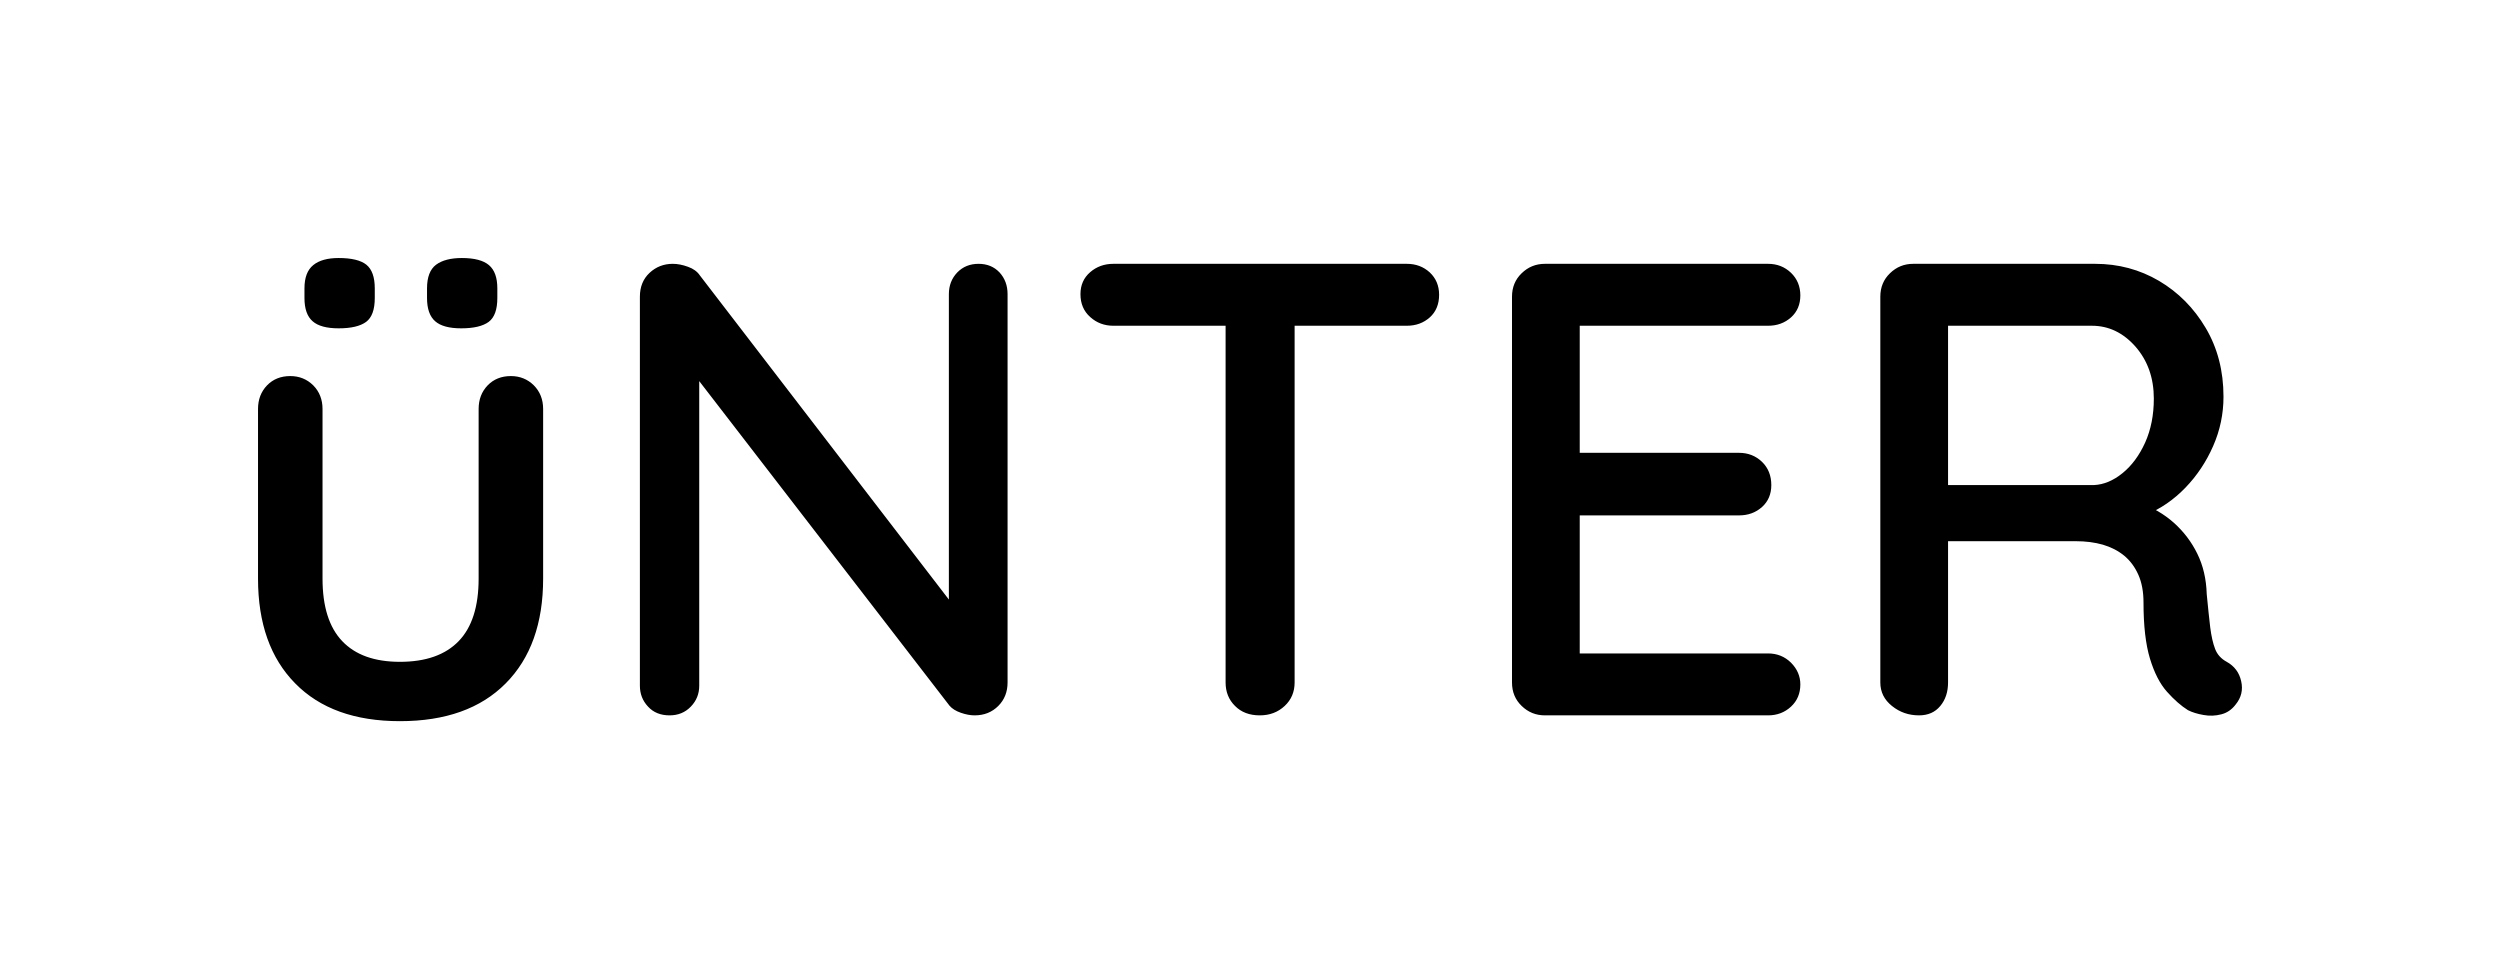
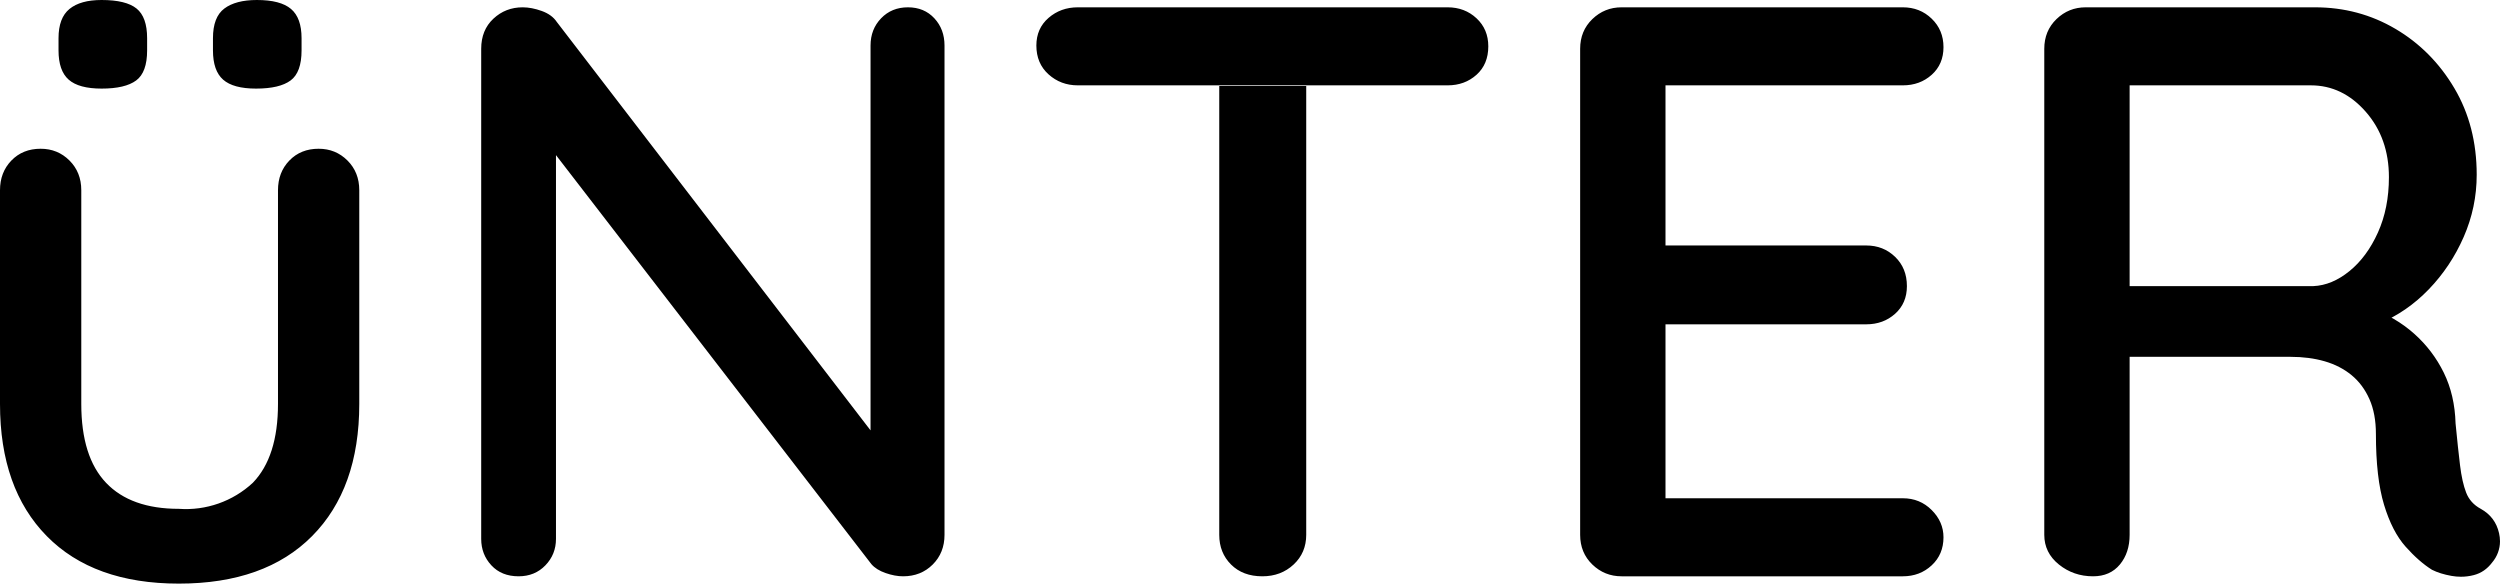
- <svg xmlns="http://www.w3.org/2000/svg" width="193.783px" height="75.9px" viewBox="-16.5 -55.45 193.783 75.9">
-   <path d="M23.10-26.30L23.10-26.30Q24.15-26.30 24.88-25.58Q25.60-24.85 25.60-23.75L25.60-23.75L25.60-10.60Q25.60-5.40 22.70-2.48Q19.80 0.45 14.50 0.45L14.50 0.45Q9.25 0.45 6.38-2.48Q3.50-5.40 3.50-10.60L3.50-10.60L3.50-23.75Q3.50-24.85 4.20-25.58Q4.90-26.30 6-26.30L6-26.30Q7.05-26.30 7.78-25.58Q8.50-24.85 8.50-23.75L8.50-23.75L8.50-10.60Q8.50-7.35 10.03-5.75Q11.55-4.15 14.50-4.15L14.50-4.15Q17.50-4.15 19.05-5.75Q20.60-7.35 20.60-10.60L20.60-10.60L20.60-23.75Q20.60-24.85 21.30-25.58Q22-26.30 23.10-26.30ZM19.25-30L19.25-30Q17.85-30 17.23-30.55Q16.60-31.10 16.60-32.35L16.60-32.35L16.60-33.10Q16.60-34.40 17.30-34.93Q18-35.45 19.30-35.45L19.30-35.45Q20.75-35.45 21.40-34.90Q22.05-34.35 22.05-33.10L22.05-33.10L22.05-32.35Q22.05-31 21.38-30.50Q20.70-30 19.25-30ZM9.75-30L9.75-30Q8.35-30 7.73-30.55Q7.10-31.10 7.10-32.35L7.10-32.35L7.10-33.10Q7.10-34.35 7.78-34.90Q8.45-35.45 9.75-35.45L9.75-35.45Q11.25-35.45 11.90-34.93Q12.55-34.40 12.55-33.10L12.55-33.10L12.55-32.35Q12.55-31 11.88-30.50Q11.20-30 9.75-30ZM59.35-35L59.35-35Q60.35-35 60.98-34.33Q61.60-33.65 61.60-32.65L61.60-32.65L61.60-2.55Q61.60-1.45 60.88-0.73Q60.15 0 59.05 0L59.05 0Q58.55 0 57.98-0.20Q57.40-0.40 57.10-0.75L57.10-0.75L36.55-27.40L37.70-28.05L37.70-2.30Q37.70-1.35 37.05-0.68Q36.40 0 35.40 0L35.40 0Q34.35 0 33.73-0.68Q33.10-1.35 33.10-2.30L33.10-2.30L33.10-32.45Q33.10-33.60 33.85-34.30Q34.60-35 35.65-35L35.65-35Q36.20-35 36.83-34.77Q37.45-34.55 37.75-34.10L37.75-34.10L57.80-8L57.05-7.30L57.05-32.65Q57.05-33.65 57.70-34.33Q58.35-35 59.35-35ZM81.15 0L81.15 0Q79.95 0 79.23-0.73Q78.50-1.45 78.50-2.55L78.50-2.55L78.50-32.50L83.85-32.50L83.85-2.55Q83.85-1.45 83.08-0.73Q82.30 0 81.15 0ZM92.55-30.20L69.80-30.20Q68.75-30.20 68-30.88Q67.25-31.55 67.25-32.65L67.25-32.65Q67.25-33.70 68-34.35Q68.75-35 69.80-35L69.80-35L92.55-35Q93.60-35 94.33-34.33Q95.05-33.65 95.05-32.60L95.05-32.60Q95.05-31.50 94.33-30.85Q93.60-30.20 92.55-30.20L92.55-30.20ZM103.25-35L103.25-35L120.55-35Q121.60-35 122.33-34.30Q123.05-33.60 123.05-32.55L123.05-32.55Q123.05-31.50 122.33-30.85Q121.60-30.20 120.55-30.20L120.55-30.20L105.45-30.20L105.95-31.05L105.95-19.85L105.50-20.35L118.30-20.35Q119.35-20.35 120.08-19.65Q120.80-18.95 120.80-17.85L120.80-17.85Q120.80-16.80 120.08-16.15Q119.35-15.50 118.30-15.50L118.30-15.50L105.60-15.50L105.95-15.95L105.95-4.40L105.60-4.80L120.55-4.80Q121.60-4.80 122.33-4.08Q123.05-3.35 123.05-2.40L123.05-2.40Q123.05-1.35 122.33-0.68Q121.60 0 120.55 0L120.55 0L103.25 0Q102.20 0 101.45-0.73Q100.70-1.45 100.70-2.55L100.70-2.55L100.70-32.45Q100.70-33.55 101.45-34.27Q102.20-35 103.25-35ZM132.25 0L132.25 0Q131.05 0 130.15-0.73Q129.25-1.45 129.25-2.55L129.25-2.55L129.25-32.45Q129.25-33.55 130-34.27Q130.75-35 131.80-35L131.80-35L145.90-35Q148.60-35 150.85-33.68Q153.10-32.35 154.47-30.03Q155.85-27.70 155.85-24.70L155.85-24.70Q155.85-22.70 155.05-20.88Q154.25-19.05 152.90-17.65Q151.55-16.25 149.85-15.55L149.85-15.55L149.30-16.50Q150.85-15.95 152-14.93Q153.15-13.90 153.82-12.53Q154.50-11.15 154.55-9.40L154.55-9.40Q154.70-7.85 154.82-6.83Q154.95-5.80 155.20-5.15Q155.45-4.50 156.10-4.15L156.10-4.15Q157-3.65 157.22-2.65Q157.45-1.65 156.80-0.85L156.80-0.85Q156.35-0.25 155.68-0.08Q155 0.10 154.30-0.03Q153.60-0.15 153.10-0.40L153.10-0.40Q152.30-0.90 151.47-1.83Q150.65-2.75 150.15-4.40Q149.65-6.05 149.65-8.75L149.65-8.75Q149.65-10 149.25-10.90Q148.85-11.80 148.15-12.38Q147.45-12.95 146.50-13.23Q145.55-13.50 144.40-13.50L144.40-13.50L133.80-13.50L134.50-14.50L134.50-2.55Q134.50-1.45 133.90-0.73Q133.30 0 132.25 0ZM134.50-16.80L133.85-17.85L145.80-17.85Q146.95-17.90 148.03-18.78Q149.10-19.65 149.78-21.15Q150.45-22.65 150.45-24.55L150.45-24.55Q150.45-26.95 149.03-28.58Q147.60-30.20 145.65-30.20L145.65-30.20L133.95-30.20L134.50-31.50L134.50-16.80Z" fill="currentColor" />
+ <svg xmlns="http://www.w3.org/2000/svg" viewBox="0.019 0.035 153.783 35.9" width="153.783px" height="35.9px">
+   <path d="M 58.119 2.835 L 58.119 32.935 C 58.119 33.668 57.877 34.277 57.394 34.76 C 56.911 35.243 56.302 35.485 55.569 35.485 C 55.236 35.485 54.877 35.418 54.494 35.285 C 54.111 35.152 53.819 34.968 53.619 34.735 L 33.069 8.085 L 34.219 7.435 L 34.219 33.185 C 34.219 33.818 34.002 34.36 33.569 34.81 C 33.136 35.26 32.586 35.485 31.919 35.485 C 31.219 35.485 30.661 35.26 30.244 34.81 C 29.827 34.36 29.619 33.818 29.619 33.185 L 29.619 3.035 C 29.619 2.268 29.869 1.652 30.369 1.185 C 30.869 0.718 31.469 0.485 32.169 0.485 C 32.536 0.485 32.927 0.56 33.344 0.71 C 33.761 0.86 34.069 1.085 34.269 1.385 L 54.319 27.485 L 53.569 28.185 L 53.569 2.835 C 53.569 2.168 53.786 1.61 54.219 1.16 C 54.652 0.71 55.202 0.485 55.869 0.485 C 56.536 0.485 57.077 0.71 57.494 1.16 C 57.911 1.61 58.119 2.168 58.119 2.835 Z M 99.769 0.485 L 117.069 0.485 C 117.769 0.485 118.361 0.718 118.844 1.185 C 119.327 1.652 119.569 2.235 119.569 2.935 C 119.569 3.635 119.327 4.202 118.844 4.635 C 118.361 5.068 117.769 5.285 117.069 5.285 L 101.969 5.285 L 102.469 4.435 L 102.469 15.635 L 102.019 15.135 L 114.819 15.135 C 115.519 15.135 116.111 15.368 116.594 15.835 C 117.077 16.302 117.319 16.902 117.319 17.635 C 117.319 18.335 117.077 18.902 116.594 19.335 C 116.111 19.768 115.519 19.985 114.819 19.985 L 102.119 19.985 L 102.469 19.535 L 102.469 31.085 L 102.119 30.685 L 117.069 30.685 C 117.769 30.685 118.361 30.927 118.844 31.41 C 119.327 31.893 119.569 32.452 119.569 33.085 C 119.569 33.785 119.327 34.36 118.844 34.81 C 118.361 35.26 117.769 35.485 117.069 35.485 L 99.769 35.485 C 99.069 35.485 98.469 35.243 97.969 34.76 C 97.469 34.277 97.219 33.668 97.219 32.935 L 97.219 3.035 C 97.219 2.302 97.469 1.693 97.969 1.21 C 98.469 0.727 99.069 0.485 99.769 0.485 Z M 125.769 32.935 L 125.769 3.035 C 125.769 2.302 126.019 1.693 126.519 1.21 C 127.019 0.727 127.619 0.485 128.319 0.485 L 142.419 0.485 C 144.219 0.485 145.869 0.927 147.369 1.81 C 148.869 2.693 150.077 3.91 150.994 5.46 C 151.911 7.01 152.369 8.785 152.369 10.785 C 152.369 12.118 152.102 13.393 151.569 14.61 C 151.036 15.827 150.319 16.902 149.419 17.835 C 148.519 18.768 147.502 19.468 146.369 19.935 L 145.819 18.985 C 146.852 19.352 147.752 19.877 148.519 20.56 C 149.286 21.243 149.894 22.043 150.344 22.96 C 150.794 23.877 151.036 24.918 151.069 26.085 C 151.169 27.118 151.261 27.977 151.344 28.66 C 151.427 29.343 151.552 29.902 151.719 30.335 C 151.886 30.768 152.186 31.102 152.619 31.335 C 153.219 31.668 153.594 32.168 153.744 32.835 C 153.782 32.999 153.801 33.167 153.802 33.336 C 153.8 33.812 153.628 34.273 153.319 34.635 C 153.019 35.035 152.644 35.293 152.194 35.41 C 151.934 35.478 151.667 35.512 151.398 35.512 C 151.204 35.512 151.01 35.494 150.819 35.46 C 150.352 35.377 149.952 35.252 149.619 35.085 C 149.086 34.752 148.544 34.277 147.994 33.66 C 147.444 33.043 147.002 32.185 146.669 31.085 C 146.336 29.985 146.169 28.535 146.169 26.735 C 146.169 25.902 146.036 25.185 145.769 24.585 C 145.502 23.985 145.136 23.493 144.669 23.11 C 144.202 22.727 143.652 22.443 143.019 22.26 C 142.386 22.077 141.686 21.985 140.919 21.985 L 130.319 21.985 L 131.019 20.985 L 131.019 32.935 C 131.019 33.668 130.819 34.277 130.419 34.76 C 130.019 35.243 129.469 35.485 128.769 35.485 C 127.969 35.485 127.269 35.243 126.669 34.76 C 126.069 34.277 125.769 33.668 125.769 32.935 Z M 131.019 18.685 L 130.369 17.635 L 142.319 17.635 C 143.086 17.602 143.827 17.293 144.544 16.71 C 145.261 16.127 145.844 15.335 146.294 14.335 C 146.744 13.335 146.969 12.202 146.969 10.935 C 146.969 9.335 146.494 7.993 145.544 6.91 C 144.594 5.827 143.469 5.285 142.169 5.285 L 130.469 5.285 L 131.019 3.985 L 131.019 18.685 Z M 22.119 11.735 L 22.119 24.885 C 22.119 28.352 21.152 31.06 19.219 33.01 C 17.286 34.96 14.552 35.935 11.019 35.935 C 7.519 35.935 4.811 34.96 2.894 33.01 C 0.977 31.06 0.019 28.352 0.019 24.885 L 0.019 11.735 C 0.019 11.002 0.252 10.393 0.719 9.91 C 1.186 9.427 1.786 9.185 2.519 9.185 C 3.219 9.185 3.811 9.427 4.294 9.91 C 4.777 10.393 5.019 11.002 5.019 11.735 L 5.019 24.885 C 5.019 27.052 5.527 28.668 6.544 29.735 C 7.561 30.802 9.052 31.335 11.019 31.335 C 12.692 31.455 14.34 30.876 15.569 29.735 C 16.602 28.668 17.119 27.052 17.119 24.885 L 17.119 11.735 C 17.119 11.002 17.352 10.393 17.819 9.91 C 18.286 9.427 18.886 9.185 19.619 9.185 C 20.319 9.185 20.911 9.427 21.394 9.91 C 21.877 10.393 22.119 11.002 22.119 11.735 Z M 75.019 32.935 L 75.019 5.325 L 80.369 5.325 L 80.369 32.935 C 80.369 33.668 80.111 34.277 79.594 34.76 C 79.077 35.243 78.436 35.485 77.669 35.485 C 76.869 35.485 76.227 35.243 75.744 34.76 C 75.261 34.277 75.019 33.668 75.019 32.935 Z M 89.069 5.285 C 89.769 5.285 90.361 5.068 90.844 4.635 C 91.327 4.202 91.569 3.618 91.569 2.885 C 91.569 2.185 91.327 1.61 90.844 1.16 C 90.361 0.71 89.769 0.485 89.069 0.485 L 66.319 0.485 C 65.619 0.485 65.019 0.702 64.519 1.135 C 64.019 1.568 63.769 2.135 63.769 2.835 C 63.769 3.568 64.019 4.16 64.519 4.61 C 65.019 5.06 65.619 5.285 66.319 5.285 L 89.069 5.285 Z M 3.619 3.135 L 3.619 2.385 C 3.619 1.552 3.844 0.952 4.294 0.585 C 4.744 0.218 5.402 0.035 6.269 0.035 C 7.269 0.035 7.986 0.21 8.419 0.56 C 8.852 0.91 9.069 1.518 9.069 2.385 L 9.069 3.135 C 9.069 4.035 8.844 4.652 8.394 4.985 C 7.944 5.318 7.236 5.485 6.269 5.485 C 5.336 5.485 4.661 5.302 4.244 4.935 C 3.827 4.568 3.619 3.968 3.619 3.135 Z M 13.119 3.135 L 13.119 2.385 C 13.119 1.518 13.352 0.91 13.819 0.56 C 14.286 0.21 14.952 0.035 15.819 0.035 C 16.786 0.035 17.486 0.218 17.919 0.585 C 18.352 0.952 18.569 1.552 18.569 2.385 L 18.569 3.135 C 18.569 4.035 18.344 4.652 17.894 4.985 C 17.444 5.318 16.736 5.485 15.769 5.485 C 14.836 5.485 14.161 5.302 13.744 4.935 C 13.327 4.568 13.119 3.968 13.119 3.135 Z" id="object-0" />
</svg>
